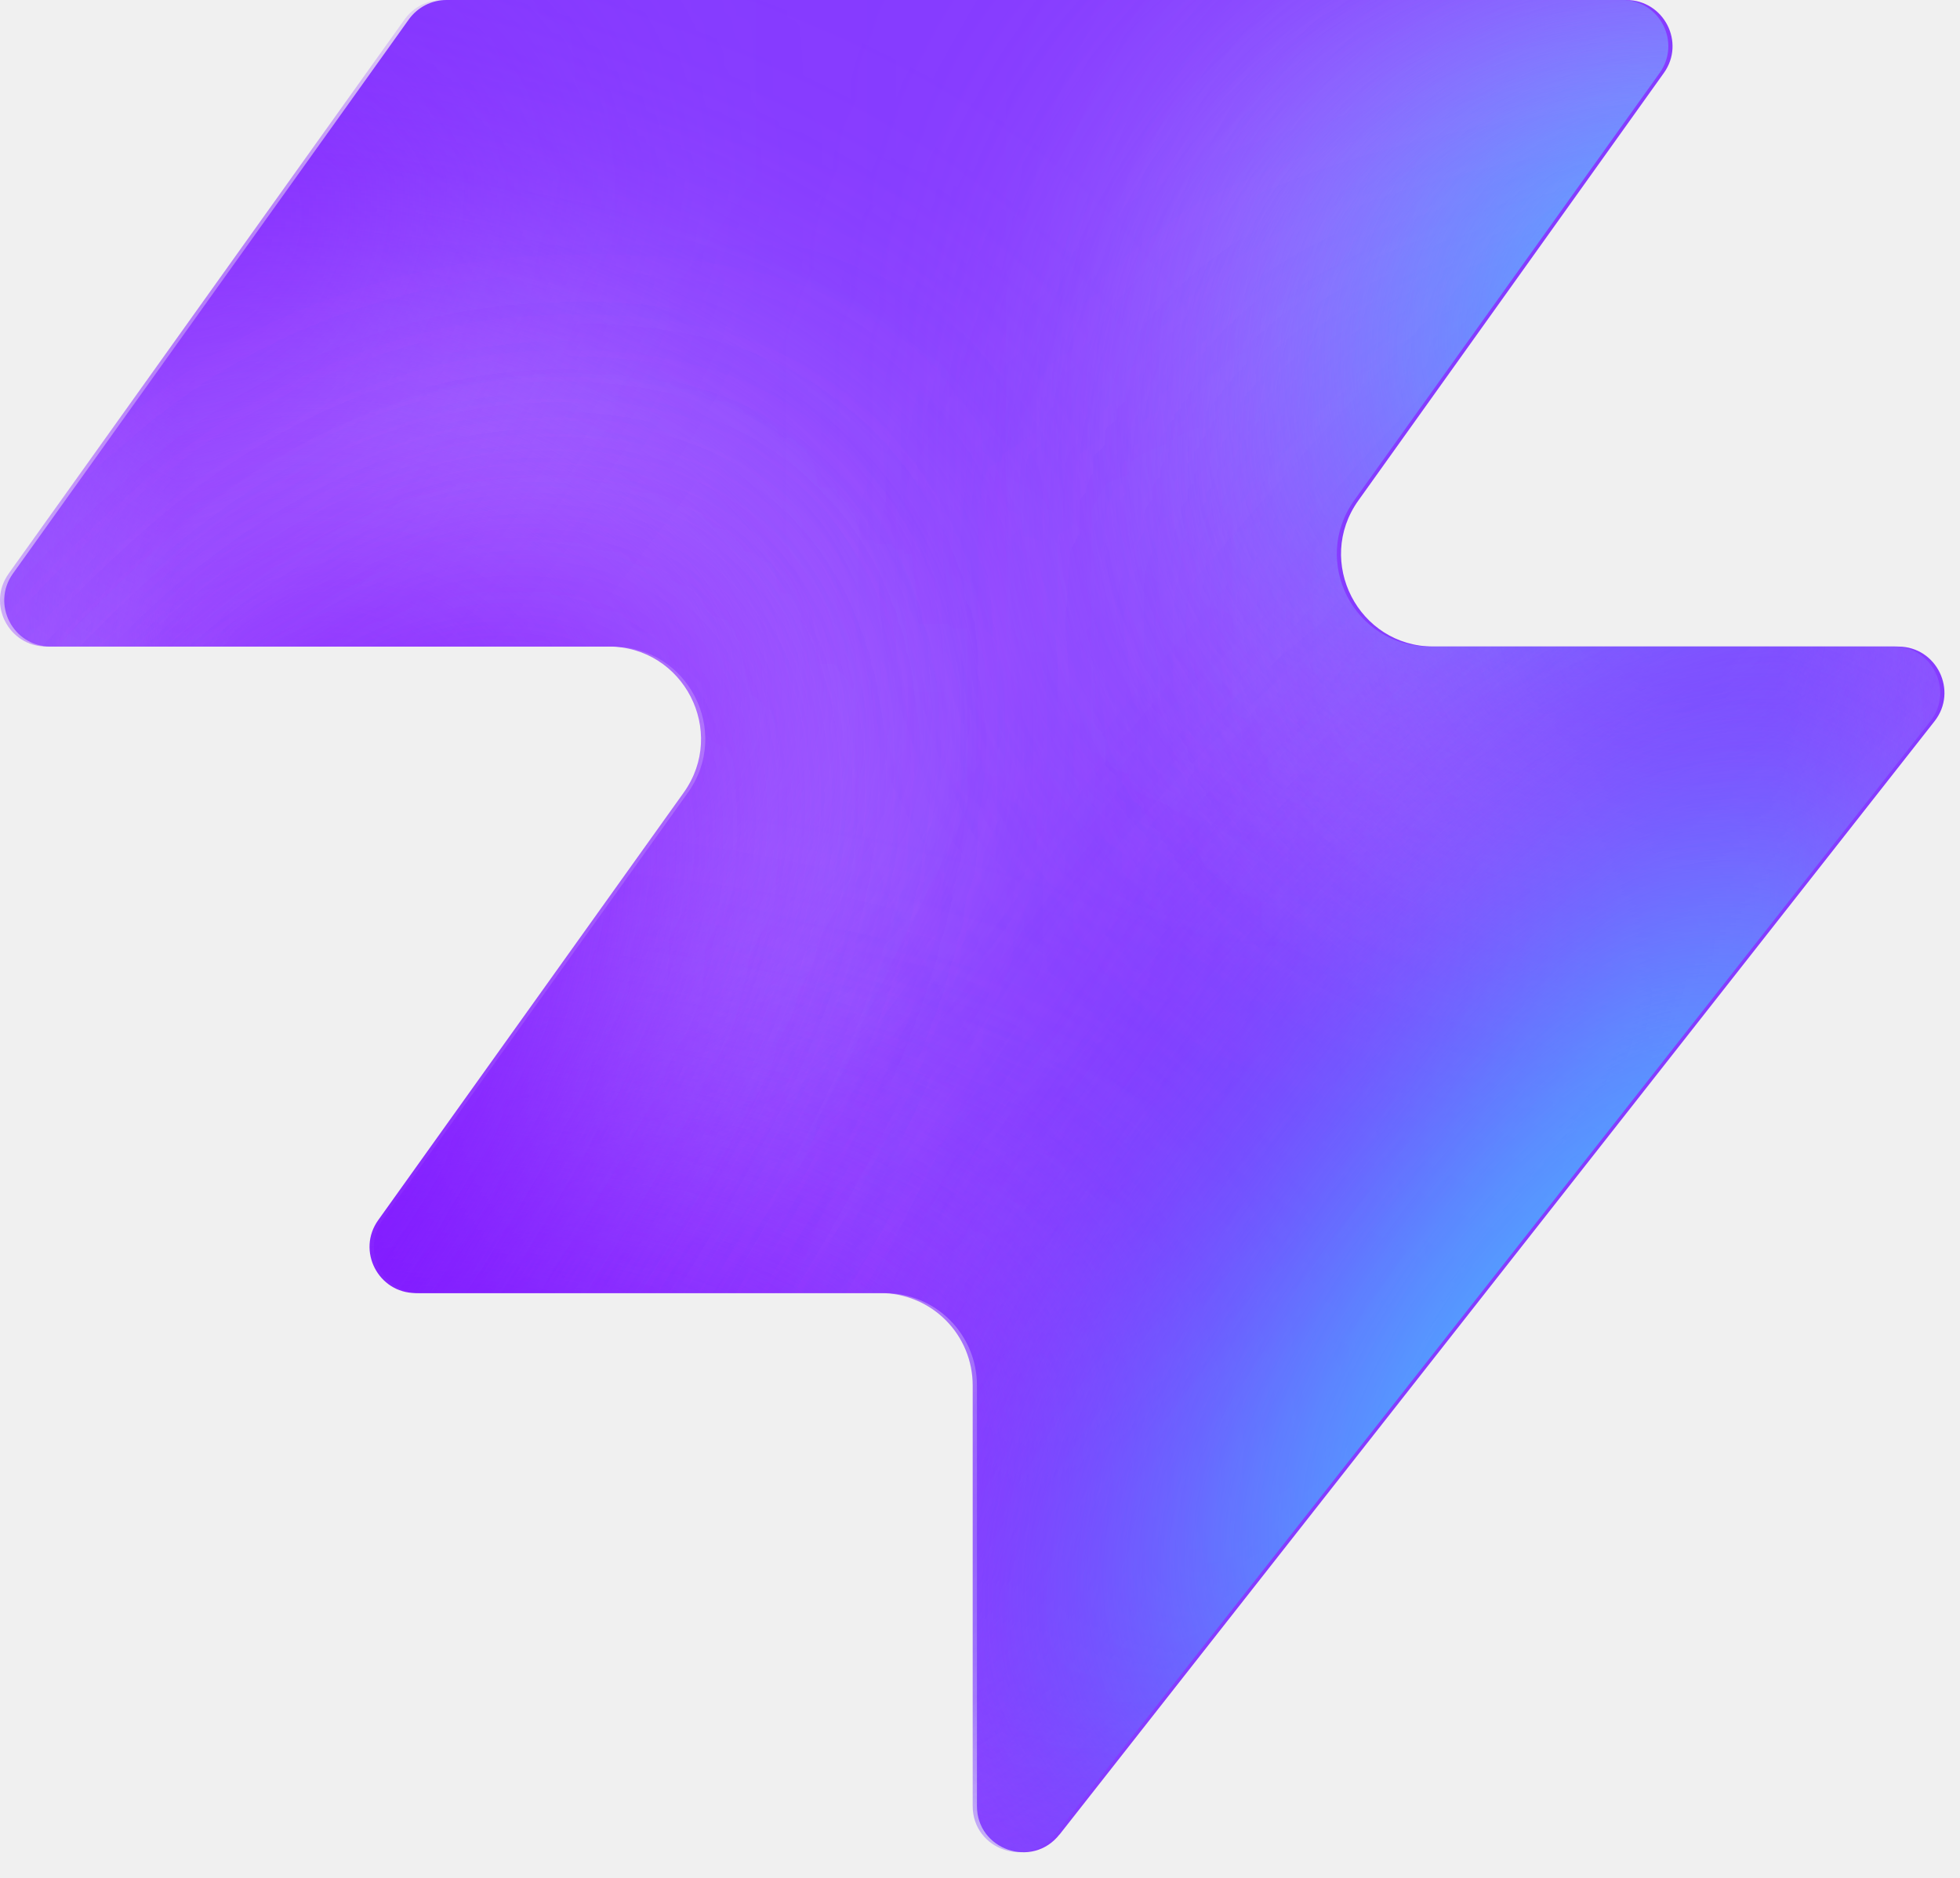
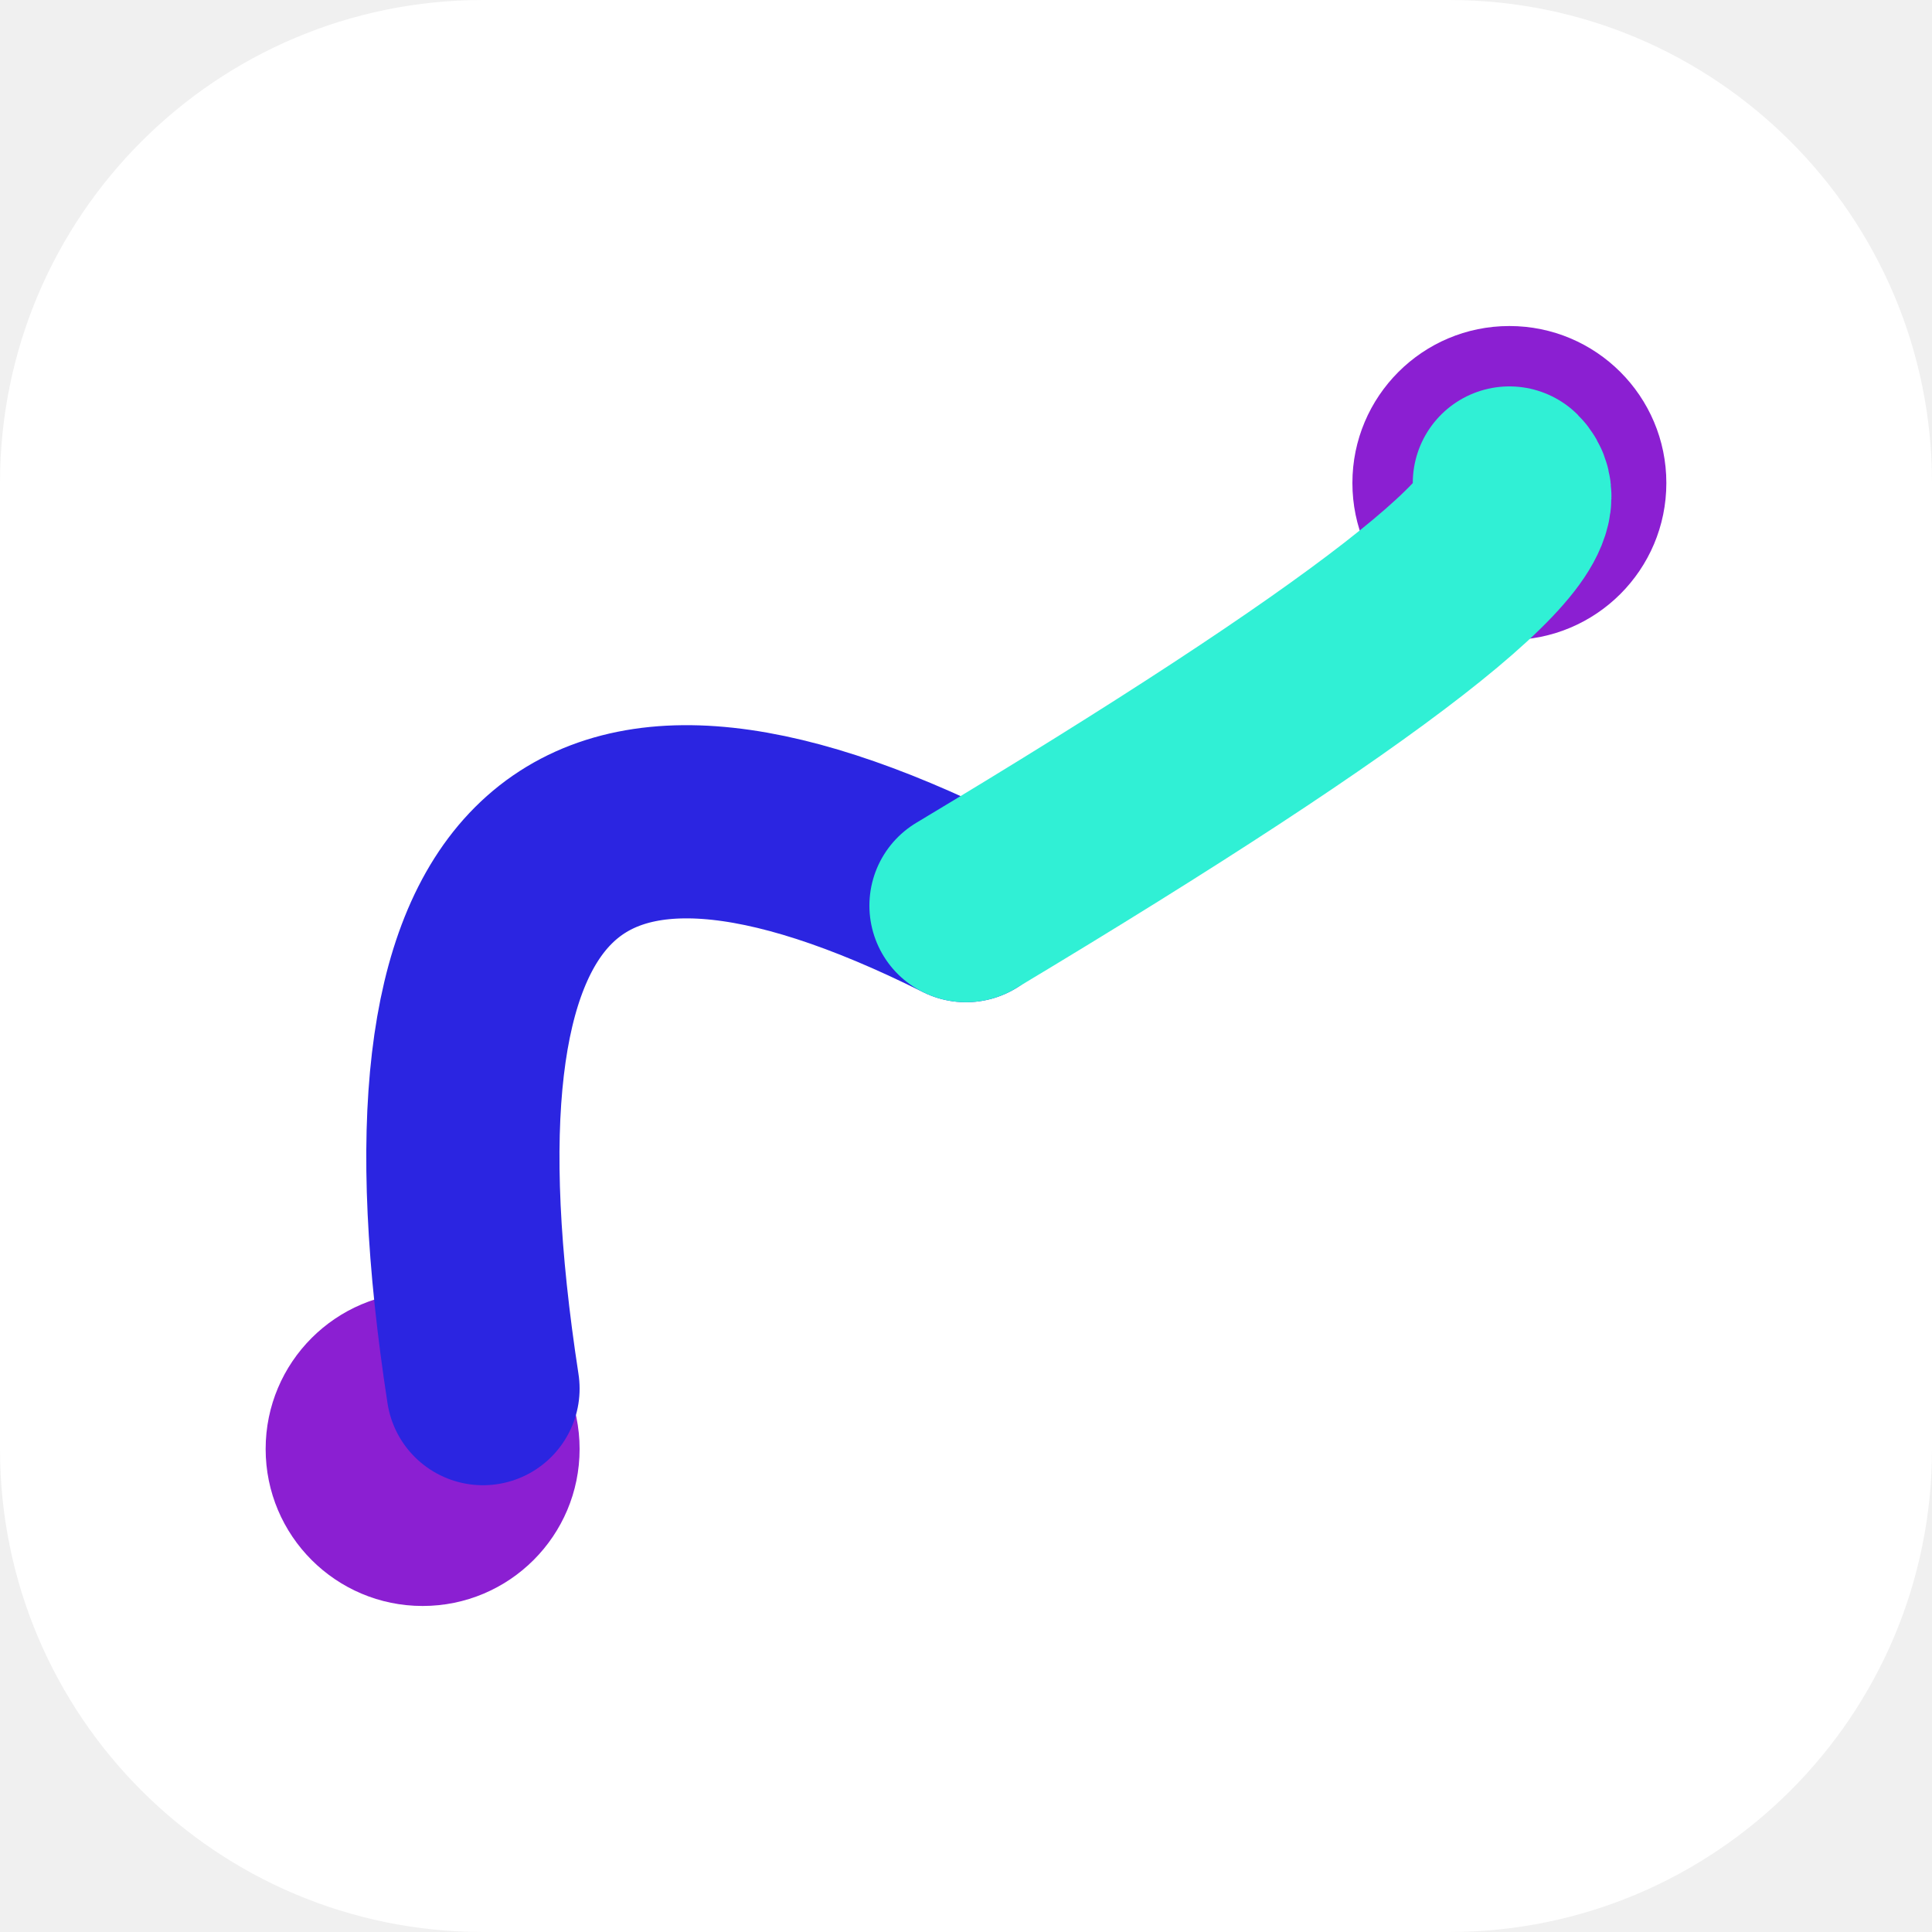
- <svg xmlns="http://www.w3.org/2000/svg" width="48" height="46" fill="none" viewBox="0 0 48 46">
-   <path fill="#863bff" d="M25.946 44.938c-.664.845-2.021.375-2.021-.698V33.937a2.26 2.26 0 0 0-2.262-2.262H10.287c-.92 0-1.456-1.04-.92-1.788l7.48-10.471c1.07-1.497 0-3.578-1.842-3.578H1.237c-.92 0-1.456-1.04-.92-1.788L10.013.474c.214-.297.556-.474.92-.474h28.894c.92 0 1.456 1.04.92 1.788l-7.48 10.471c-1.07 1.498 0 3.579 1.842 3.579h11.377c.943 0 1.473 1.088.89 1.83L25.947 44.94z" style="fill:#863bff;fill:color(display-p3 .525 .23 1);fill-opacity:1" />
-   <mask id="a" width="48" height="46" x="0" y="0" maskUnits="userSpaceOnUse" style="mask-type:alpha">
-     <path fill="#000" d="M25.842 44.938c-.664.844-2.021.375-2.021-.698V33.937a2.26 2.26 0 0 0-2.262-2.262H10.183c-.92 0-1.456-1.04-.92-1.788l7.48-10.471c1.07-1.498 0-3.579-1.842-3.579H1.133c-.92 0-1.456-1.04-.92-1.787L9.91.473c.214-.297.556-.474.92-.474h28.894c.92 0 1.456 1.04.92 1.788l-7.48 10.471c-1.07 1.498 0 3.578 1.842 3.578h11.377c.943 0 1.473 1.088.89 1.832L25.843 44.94z" style="fill:#000;fill-opacity:1" />
-   </mask>
-   <g mask="url(#a)">
-     <g filter="url(#b)">
-       <ellipse cx="5.508" cy="14.704" fill="#ede6ff" rx="5.508" ry="14.704" style="fill:#ede6ff;fill:color(display-p3 .927 .903 1);fill-opacity:1" transform="matrix(.00324 1 1 -.00324 -4.47 31.516)" />
-     </g>
-     <g filter="url(#c)">
-       <ellipse cx="10.399" cy="29.851" fill="#ede6ff" rx="10.399" ry="29.851" style="fill:#ede6ff;fill:color(display-p3 .927 .903 1);fill-opacity:1" transform="matrix(.00324 1 1 -.00324 -39.328 7.883)" />
-     </g>
-     <g filter="url(#d)">
-       <ellipse cx="5.508" cy="30.487" fill="#7e14ff" rx="5.508" ry="30.487" style="fill:#7e14ff;fill:color(display-p3 .492 .077 1);fill-opacity:1" transform="rotate(89.814 -25.913 -14.639)scale(1 -1)" />
-     </g>
-     <g filter="url(#e)">
-       <ellipse cx="5.508" cy="30.599" fill="#7e14ff" rx="5.508" ry="30.599" style="fill:#7e14ff;fill:color(display-p3 .492 .077 1);fill-opacity:1" transform="rotate(89.814 -32.644 -3.334)scale(1 -1)" />
-     </g>
-     <g filter="url(#f)">
-       <ellipse cx="5.508" cy="30.599" fill="#7e14ff" rx="5.508" ry="30.599" style="fill:#7e14ff;fill:color(display-p3 .492 .077 1);fill-opacity:1" transform="matrix(.00324 1 1 -.00324 -34.34 30.47)" />
-     </g>
-     <g filter="url(#g)">
-       <ellipse cx="14.072" cy="22.078" fill="#ede6ff" rx="14.072" ry="22.078" style="fill:#ede6ff;fill:color(display-p3 .927 .903 1);fill-opacity:1" transform="rotate(93.35 24.506 48.493)scale(-1 1)" />
-     </g>
-     <g filter="url(#h)">
-       <ellipse cx="3.47" cy="21.501" fill="#7e14ff" rx="3.47" ry="21.501" style="fill:#7e14ff;fill:color(display-p3 .492 .077 1);fill-opacity:1" transform="rotate(89.009 28.708 47.59)scale(-1 1)" />
-     </g>
-     <g filter="url(#i)">
-       <ellipse cx="3.47" cy="21.501" fill="#7e14ff" rx="3.47" ry="21.501" style="fill:#7e14ff;fill:color(display-p3 .492 .077 1);fill-opacity:1" transform="rotate(89.009 28.708 47.59)scale(-1 1)" />
-     </g>
-     <g filter="url(#j)">
-       <ellipse cx=".387" cy="8.972" fill="#7e14ff" rx="4.407" ry="29.108" style="fill:#7e14ff;fill:color(display-p3 .492 .077 1);fill-opacity:1" transform="rotate(39.51 .387 8.972)" />
-     </g>
-     <g filter="url(#k)">
-       <ellipse cx="47.523" cy="-6.092" fill="#7e14ff" rx="4.407" ry="29.108" style="fill:#7e14ff;fill:color(display-p3 .492 .077 1);fill-opacity:1" transform="rotate(37.892 47.523 -6.092)" />
-     </g>
-     <g filter="url(#l)">
-       <ellipse cx="41.412" cy="6.333" fill="#47bfff" rx="5.971" ry="9.665" style="fill:#47bfff;fill:color(display-p3 .28 .748 1);fill-opacity:1" transform="rotate(37.892 41.412 6.333)" />
-     </g>
-     <g filter="url(#m)">
-       <ellipse cx="-1.879" cy="38.332" fill="#7e14ff" rx="4.407" ry="29.108" style="fill:#7e14ff;fill:color(display-p3 .492 .077 1);fill-opacity:1" transform="rotate(37.892 -1.88 38.332)" />
-     </g>
-     <g filter="url(#n)">
-       <ellipse cx="-1.879" cy="38.332" fill="#7e14ff" rx="4.407" ry="29.108" style="fill:#7e14ff;fill:color(display-p3 .492 .077 1);fill-opacity:1" transform="rotate(37.892 -1.88 38.332)" />
-     </g>
-     <g filter="url(#o)">
-       <ellipse cx="35.651" cy="29.907" fill="#7e14ff" rx="4.407" ry="29.108" style="fill:#7e14ff;fill:color(display-p3 .492 .077 1);fill-opacity:1" transform="rotate(37.892 35.651 29.907)" />
-     </g>
-     <g filter="url(#p)">
-       <ellipse cx="38.418" cy="32.4" fill="#47bfff" rx="5.971" ry="15.297" style="fill:#47bfff;fill:color(display-p3 .28 .748 1);fill-opacity:1" transform="rotate(37.892 38.418 32.4)" />
-     </g>
-   </g>
-   <defs>
-     <filter id="b" width="60.045" height="41.654" x="-19.77" y="16.149" color-interpolation-filters="sRGB" filterUnits="userSpaceOnUse">
-       <feFlood flood-opacity="0" result="BackgroundImageFix" />
-       <feBlend in="SourceGraphic" in2="BackgroundImageFix" result="shape" />
-       <feGaussianBlur result="effect1_foregroundBlur_2002_17158" stdDeviation="7.659" />
-     </filter>
-     <filter id="c" width="90.34" height="51.437" x="-54.613" y="-7.533" color-interpolation-filters="sRGB" filterUnits="userSpaceOnUse">
-       <feFlood flood-opacity="0" result="BackgroundImageFix" />
-       <feBlend in="SourceGraphic" in2="BackgroundImageFix" result="shape" />
-       <feGaussianBlur result="effect1_foregroundBlur_2002_17158" stdDeviation="7.659" />
-     </filter>
-     <filter id="d" width="79.355" height="29.4" x="-49.64" y="2.03" color-interpolation-filters="sRGB" filterUnits="userSpaceOnUse">
-       <feFlood flood-opacity="0" result="BackgroundImageFix" />
-       <feBlend in="SourceGraphic" in2="BackgroundImageFix" result="shape" />
-       <feGaussianBlur result="effect1_foregroundBlur_2002_17158" stdDeviation="4.596" />
-     </filter>
-     <filter id="e" width="79.579" height="29.4" x="-45.045" y="20.029" color-interpolation-filters="sRGB" filterUnits="userSpaceOnUse">
-       <feFlood flood-opacity="0" result="BackgroundImageFix" />
-       <feBlend in="SourceGraphic" in2="BackgroundImageFix" result="shape" />
-       <feGaussianBlur result="effect1_foregroundBlur_2002_17158" stdDeviation="4.596" />
-     </filter>
-     <filter id="f" width="79.579" height="29.4" x="-43.513" y="21.178" color-interpolation-filters="sRGB" filterUnits="userSpaceOnUse">
-       <feFlood flood-opacity="0" result="BackgroundImageFix" />
-       <feBlend in="SourceGraphic" in2="BackgroundImageFix" result="shape" />
-       <feGaussianBlur result="effect1_foregroundBlur_2002_17158" stdDeviation="4.596" />
-     </filter>
-     <filter id="g" width="74.749" height="58.852" x="15.756" y="-17.901" color-interpolation-filters="sRGB" filterUnits="userSpaceOnUse">
-       <feFlood flood-opacity="0" result="BackgroundImageFix" />
-       <feBlend in="SourceGraphic" in2="BackgroundImageFix" result="shape" />
-       <feGaussianBlur result="effect1_foregroundBlur_2002_17158" stdDeviation="7.659" />
-     </filter>
-     <filter id="h" width="61.377" height="25.362" x="23.548" y="2.284" color-interpolation-filters="sRGB" filterUnits="userSpaceOnUse">
-       <feFlood flood-opacity="0" result="BackgroundImageFix" />
-       <feBlend in="SourceGraphic" in2="BackgroundImageFix" result="shape" />
-       <feGaussianBlur result="effect1_foregroundBlur_2002_17158" stdDeviation="4.596" />
-     </filter>
-     <filter id="i" width="61.377" height="25.362" x="23.548" y="2.284" color-interpolation-filters="sRGB" filterUnits="userSpaceOnUse">
-       <feFlood flood-opacity="0" result="BackgroundImageFix" />
-       <feBlend in="SourceGraphic" in2="BackgroundImageFix" result="shape" />
-       <feGaussianBlur result="effect1_foregroundBlur_2002_17158" stdDeviation="4.596" />
-     </filter>
-     <filter id="j" width="56.045" height="63.649" x="-27.636" y="-22.853" color-interpolation-filters="sRGB" filterUnits="userSpaceOnUse">
-       <feFlood flood-opacity="0" result="BackgroundImageFix" />
-       <feBlend in="SourceGraphic" in2="BackgroundImageFix" result="shape" />
-       <feGaussianBlur result="effect1_foregroundBlur_2002_17158" stdDeviation="4.596" />
-     </filter>
-     <filter id="k" width="54.814" height="64.646" x="20.116" y="-38.415" color-interpolation-filters="sRGB" filterUnits="userSpaceOnUse">
-       <feFlood flood-opacity="0" result="BackgroundImageFix" />
-       <feBlend in="SourceGraphic" in2="BackgroundImageFix" result="shape" />
-       <feGaussianBlur result="effect1_foregroundBlur_2002_17158" stdDeviation="4.596" />
-     </filter>
-     <filter id="l" width="33.541" height="35.313" x="24.641" y="-11.323" color-interpolation-filters="sRGB" filterUnits="userSpaceOnUse">
-       <feFlood flood-opacity="0" result="BackgroundImageFix" />
-       <feBlend in="SourceGraphic" in2="BackgroundImageFix" result="shape" />
-       <feGaussianBlur result="effect1_foregroundBlur_2002_17158" stdDeviation="4.596" />
-     </filter>
-     <filter id="m" width="54.814" height="64.646" x="-29.286" y="6.009" color-interpolation-filters="sRGB" filterUnits="userSpaceOnUse">
-       <feFlood flood-opacity="0" result="BackgroundImageFix" />
-       <feBlend in="SourceGraphic" in2="BackgroundImageFix" result="shape" />
-       <feGaussianBlur result="effect1_foregroundBlur_2002_17158" stdDeviation="4.596" />
-     </filter>
-     <filter id="n" width="54.814" height="64.646" x="-29.286" y="6.009" color-interpolation-filters="sRGB" filterUnits="userSpaceOnUse">
-       <feFlood flood-opacity="0" result="BackgroundImageFix" />
-       <feBlend in="SourceGraphic" in2="BackgroundImageFix" result="shape" />
-       <feGaussianBlur result="effect1_foregroundBlur_2002_17158" stdDeviation="4.596" />
-     </filter>
-     <filter id="o" width="54.814" height="64.646" x="8.244" y="-2.416" color-interpolation-filters="sRGB" filterUnits="userSpaceOnUse">
-       <feFlood flood-opacity="0" result="BackgroundImageFix" />
-       <feBlend in="SourceGraphic" in2="BackgroundImageFix" result="shape" />
-       <feGaussianBlur result="effect1_foregroundBlur_2002_17158" stdDeviation="4.596" />
-     </filter>
-     <filter id="p" width="39.409" height="43.623" x="18.713" y="10.588" color-interpolation-filters="sRGB" filterUnits="userSpaceOnUse">
-       <feFlood flood-opacity="0" result="BackgroundImageFix" />
-       <feBlend in="SourceGraphic" in2="BackgroundImageFix" result="shape" />
-       <feGaussianBlur result="effect1_foregroundBlur_2002_17158" stdDeviation="4.596" />
-     </filter>
-   </defs>
+ <svg xmlns="http://www.w3.org/2000/svg" viewBox="0 0 32 32" fill="none">
+   <rect width="32" height="32" rx="8" fill="#ffffff" />
+   <circle cx="7" cy="24" r="2.6" fill="#8B1FD2" />
+   <circle cx="25" cy="8" r="2.6" fill="#8B1FD2" />
+   <path d="M 8 23 Q 6 10 16 15" stroke="#2B25E1" stroke-width="3.2" fill="none" stroke-linecap="round" stroke-linejoin="round" />
+   <path d="M 16 15 Q 26 9 25 8" stroke="#30F0D5" stroke-width="3.2" fill="none" stroke-linecap="round" stroke-linejoin="round" />
</svg>
